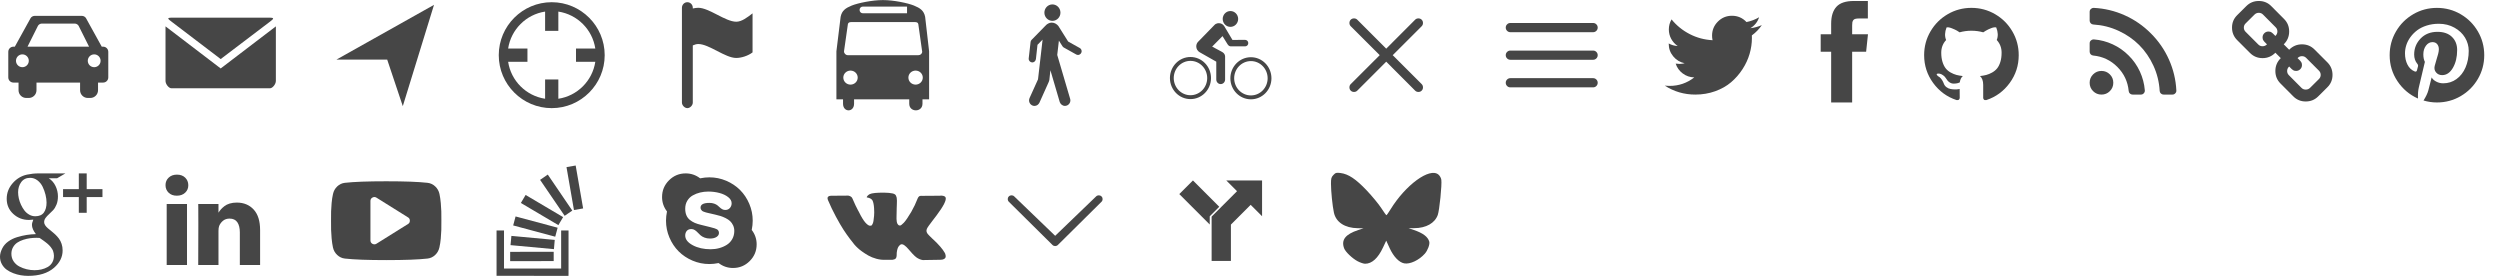
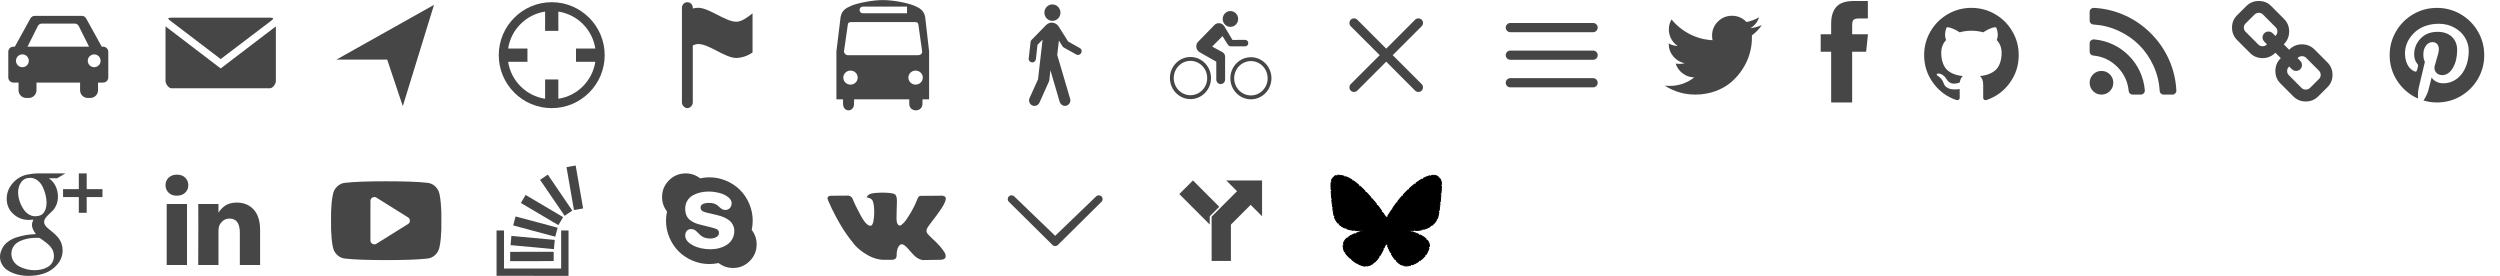
<svg xmlns="http://www.w3.org/2000/svg" xmlns:xlink="http://www.w3.org/1999/xlink" version="1.1" width="725" height="80" viewBox="0 0 725 80" id="svg126">
  <defs id="defs74">
    <g id="icon-driving">
      <path class="path1" d="M29.917,13.535h-0.411l-4.569-8.273c-0.197-0.358-0.694-0.651-1.103-0.651H9.973 c-0.409,0-0.906,0.293-1.103,0.651L4.3,13.535h-0.41c-0.818,0-1.487,0.669-1.487,1.487v7.436c0,0.818,0.669,1.487,1.487,1.487 h1.487v2.231c0,1.227,1.003,2.231,2.231,2.231h0.743c1.227,0,2.231-1.003,2.231-2.231v-2.231h12.642v2.231 c0,1.227,1.003,2.231,2.231,2.231h0.743c1.227,0,2.231-1.003,2.231-2.231v-2.231h1.487c0.818,0,1.487-0.669,1.487-1.487v-7.436 C31.404,14.204,30.735,13.535,29.917,13.535z M6.493,19.485c-1.027,0-1.859-0.832-1.859-1.859c0-1.028,0.832-1.859,1.859-1.859 s1.859,0.832,1.859,1.859S7.521,19.485,6.493,19.485z M7.981,13.535l3.014-6.026c0.183-0.367,0.667-0.666,1.076-0.666h9.667 c0.409,0,0.893,0.299,1.076,0.666l3.014,6.026H7.981z M27.315,19.485c-1.028,0-1.859-0.832-1.859-1.859 c0-1.028,0.832-1.859,1.859-1.859s1.859,0.832,1.859,1.859S28.341,19.485,27.315,19.485z" id="path2" />
    </g>
    <g id="icon-email">
      <path class="path1" d="M1.882 5.12c-1.882 0-0.941 0.499 0 1.263l14.118 10.745 14.118-10.712c0.942-0.765 1.882-1.297 0-1.297h-28.235zM0 7.645v15.826c0 0.931 0.952 2.129 1.706 2.129h28.589c0.754 0 1.706-1.197 1.706-2.129v-15.826l-16 12.208-16-12.208z" id="path5" />
    </g>
    <g id="icon-navigate">
      <path class="path1" d="M20.811 30.788l-4.526-13.508h-14.709l28.287-15.875z" id="path8" />
    </g>
    <g id="icon-geolocation">
      <path class="path1" d="M16 0.64c-8.47 0-15.36 6.89-15.36 15.36s6.89 15.36 15.36 15.36c8.469 0 15.36-6.891 15.36-15.36s-6.891-15.36-15.36-15.36zM17.92 28.64v-5.6h-3.84v5.6c-5.52-0.837-9.883-5.2-10.72-10.72h5.6v-3.84h-5.6c0.837-5.52 5.2-9.883 10.72-10.72v5.6h3.84v-5.6c5.52 0.837 9.883 5.2 10.72 10.72h-5.6v3.84h5.6c-0.837 5.52-5.2 9.883-10.72 10.72z" id="path11" />
    </g>
    <g id="icon-flag">
      <path class="path1" d="M7.336 0.64c-0.872 0-1.576 0.721-1.576 1.617v27.485c0 0.808 0.788 1.617 1.576 1.617s1.575-0.81 1.575-1.617v-16.572c0.538-0.235 1.062-0.405 1.576-0.405 3.151 0 7.798 4.043 11.028 4.043 1.377 0 3.348-0.557 4.726-1.617v-11.318c-1.563 1.203-3.146 2.426-4.726 2.426-3.151 0-7.866-4.042-11.028-4.042-0.531 0-1.050 0.097-1.576 0.202v-0.202c0-0.895-0.703-1.617-1.575-1.617z" id="path14" />
    </g>
    <g id="icon-transit">
      <path class="path1" d="M26.344 16h-20.493c-0.597 0-1.089-0.513-1.089-1.097 0-0.097 0.018-0.207 0.038-0.296l1.091-7.615c0.093-0.495 0.538-0.592 1.071-0.592h18.274c0.529 0 0.979 0.089 1.070 0.582l1.091 7.754c0.017 0.090 0.038 0.143 0.038 0.241-0.001 0.584-0.495 1.023-1.091 1.023zM25.524 24.541c-1.154 0-2.090-0.908-2.090-2.040 0-1.125 0.936-2.031 2.090-2.031 1.146 0 2.084 0.907 2.084 2.031 0 1.132-0.938 2.040-2.084 2.040zM6.643 24.541c-1.146 0-2.082-0.908-2.082-2.040 0-1.125 0.936-2.031 2.082-2.031 1.157 0 2.091 0.907 2.091 2.031 0 1.132-0.934 2.040-2.091 2.040zM10.24 1.92h12.8v1.92h-12.8c-1.28 0-1.28-1.92 0-1.92zM28.289 4.858c-0.374-1.8-1.466-2.525-3.247-3.25-1.778-0.722-5.898-1.587-8.997-1.587-3.112 0-7.254 0.866-9.034 1.587-1.78 0.725-2.854 1.45-3.225 3.25l-1.227 10.022v13.921h1.92v1.28c0 2.56 3.2 2.56 3.2 0v-1.28h16v1.28c0 2.56 3.84 2.56 3.84 0v-1.28h1.92v-13.921l-1.151-10.022z" id="path17" />
    </g>
    <g id="icon-walking">
      <path class="path1" d="M15.261 6.047c1.288-0.034 2.303-1.13 2.269-2.438-0.034-1.325-1.101-2.353-2.39-2.329-1.282 0.035-2.296 1.13-2.269 2.445 0.033 1.315 1.108 2.356 2.39 2.323zM23.171 13.946l-3.411-1.905-2.824-4.491c-0.453-0.577-1.161-1.004-1.969-0.994-0.607 0.021-1.142 0.3-1.569 0.676l-4.254 4.347c-0.14 0.15-0.237 0.341-0.27 0.55l-0.545 4.788c-0.006 0.052-0.006 0.095-0.010 0.147 0.017 0.594 0.501 1.055 1.081 1.044 0.545-0.013 0.961-0.485 1.021-1.003l0.448-4.109 1.482-1.506-1.325 11.515-2.457 5.433c-0.074 0.191-0.15 0.458-0.144 0.71 0.024 0.888 0.748 1.591 1.619 1.571 0.617-0.017 1.119-0.397 1.389-0.936l2.632-5.864c0.053-0.157 0.24-0.54 0.246-0.713l0.307-2.838 2.71 9.23c0.233 0.645 0.828 1.133 1.542 1.113 0.868-0.024 1.562-0.759 1.542-1.65-0.007-0.116-0.041-0.191-0.047-0.325l-3.766-12.799 0.481-4.159 1.062 1.68c0.073 0.109 0.173 0.212 0.287 0.283l3.725 2.086c0.18 0.058 0.321 0.106 0.486 0.106 0.589-0.017 1.049-0.512 1.036-1.11-0.012-0.366-0.214-0.701-0.508-0.879z" id="path20" />
    </g>
    <g id="icon-bicycling">
      <path class="path1" d="M7.234 27.613c2.681 0 4.854-2.23 4.854-4.975 0-2.753-2.173-4.984-4.854-4.984-2.675 0-4.85 2.231-4.85 4.984 0 2.745 2.175 4.975 4.85 4.975zM1.28 22.638c0-3.377 2.671-6.109 5.954-6.109 3.292 0 5.958 2.733 5.958 6.109 0 3.375-2.666 6.101-5.958 6.101-3.283 0-5.954-2.725-5.954-6.101zM24.769 27.674c2.671 0 4.847-2.23 4.847-4.977 0-2.751-2.176-4.982-4.847-4.982-2.682 0-4.859 2.23-4.859 4.982 0 2.746 2.177 4.977 4.859 4.977zM18.806 22.698c0-3.375 2.671-6.107 5.962-6.107 3.28 0 5.951 2.732 5.951 6.108 0 3.37-2.671 6.102-5.951 6.102-3.291 0-5.962-2.732-5.962-6.102zM18.825 7.789c1.236 0 2.241-1.024 2.241-2.291s-1.005-2.298-2.241-2.298-2.241 1.030-2.241 2.298c0 1.268 1.004 2.291 2.241 2.291zM18.919 13.44c-0.325 0-0.675-0.195-0.933-0.615l-1.455-2.351-3.002 3.041 2.781 1.494c1.145 0.562 0.97 1.587 0.97 1.587v6.461c0 0.733-0.566 1.329-1.28 1.329s-1.28-0.596-1.28-1.329v-5.172l-4.835-2.746c-0.575-0.332-0.969-0.963-0.969-1.681 0-0.495 0.177-0.95 0.481-1.288l4.735-4.861c0.588-0.685 1.407-0.576 1.407-0.576 0.992 0 1.514 0.888 1.514 0.888l2.356 3.953 3.63-0.007c1.28 0 1.28 1.874 0 1.874h-4.121z" id="path23" />
    </g>
    <g id="icon-cross">
      <path class="path1" d="M25.333 5.333q0.573 0 0.953 0.38t0.38 0.953q0 0.563-0.385 0.948l-8.396 8.385 8.396 8.385q0.385 0.385 0.385 0.948 0 0.573-0.38 0.953t-0.953 0.38q-0.563 0-0.948-0.385l-8.385-8.396-8.385 8.396q-0.385 0.385-0.948 0.385-0.573 0-0.953-0.38t-0.38-0.953q0-0.563 0.385-0.948l8.396-8.385-8.396-8.385q-0.385-0.385-0.385-0.948 0-0.573 0.38-0.953t0.953-0.38q0.563 0 0.948 0.385l8.385 8.396 8.385-8.396q0.385-0.385 0.948-0.385z" id="path26" />
    </g>
    <g id="icon-menu">
      <path class="path1" d="M4 6.667h24q0.552 0 0.943 0.391t0.391 0.943-0.391 0.943-0.943 0.391h-24q-0.552 0-0.943-0.391t-0.391-0.943 0.391-0.943 0.943-0.391zM4 22.667h24q0.552 0 0.943 0.391t0.391 0.943-0.391 0.943-0.943 0.391h-24q-0.552 0-0.943-0.391t-0.391-0.943 0.391-0.943 0.943-0.391zM4 14.667h24q0.552 0 0.943 0.391t0.391 0.943-0.391 0.943-0.943 0.391h-24q-0.552 0-0.943-0.391t-0.391-0.943 0.391-0.943 0.943-0.391z" id="path29" />
    </g>
    <g id="icon-twitter">
      <path class="path1" d="M28.929 7.286q-1.196 1.75-2.893 2.982 0.018 0.25 0.018 0.75 0 2.321-0.679 4.634t-2.063 4.437-3.295 3.759-4.607 2.607-5.768 0.973q-4.839 0-8.857-2.589 0.625 0.071 1.393 0.071 4.018 0 7.161-2.464-1.875-0.036-3.357-1.152t-2.036-2.848q0.589 0.089 1.089 0.089 0.768 0 1.518-0.196-2-0.411-3.313-1.991t-1.313-3.67v-0.071q1.214 0.679 2.607 0.732-1.179-0.786-1.875-2.054t-0.696-2.75q0-1.571 0.786-2.911 2.161 2.661 5.259 4.259t6.634 1.777q-0.143-0.679-0.143-1.321 0-2.393 1.688-4.080t4.080-1.688q2.5 0 4.214 1.821 1.946-0.375 3.661-1.393-0.661 2.054-2.536 3.179 1.661-0.179 3.321-0.893z" id="path32" />
    </g>
    <g id="icon-facebook">
      <path class="path1" d="M9.125 9.929h4.589l-0.536 5.071h-4.054v14.714h-6.089v-14.714h-3.036v-5.071h3.036v-3.054q0-3.25 1.536-4.92t5.054-1.67h4.054v5.071h-2.536q-0.696 0-1.116 0.116t-0.607 0.42-0.241 0.616-0.054 0.884v2.536z" id="path35" />
    </g>
    <g id="icon-github">
      <path class="path1" d="M27.429 16q0 4.482-2.616 8.063t-6.759 4.955q-0.482 0.089-0.705-0.125t-0.223-0.536v-3.768q0-1.732-0.929-2.536 1.018-0.107 1.83-0.321t1.679-0.696 1.446-1.188 0.946-1.875 0.366-2.688q0-2.161-1.411-3.679 0.661-1.625-0.143-3.643-0.5-0.161-1.446 0.196t-1.643 0.786l-0.679 0.429q-1.661-0.464-3.429-0.464t-3.429 0.464q-0.286-0.196-0.759-0.482t-1.491-0.688-1.536-0.241q-0.786 2.018-0.125 3.643-1.411 1.518-1.411 3.679 0 1.518 0.366 2.679t0.938 1.875 1.438 1.196 1.679 0.696 1.83 0.321q-0.714 0.643-0.875 1.839-0.375 0.179-0.804 0.268t-1.018 0.089-1.17-0.384-0.991-1.116q-0.339-0.571-0.866-0.929t-0.884-0.429l-0.357-0.054q-0.375 0-0.518 0.080t-0.089 0.205 0.161 0.25 0.232 0.214l0.125 0.089q0.393 0.179 0.777 0.679t0.563 0.911l0.179 0.411q0.232 0.679 0.786 1.098t1.196 0.536 1.241 0.125 0.991-0.063l0.411-0.071q0 0.679 0.009 1.589t0.009 0.964q0 0.321-0.232 0.536t-0.714 0.125q-4.143-1.375-6.759-4.955t-2.616-8.063q0-3.732 1.839-6.884t4.991-4.991 6.884-1.839 6.884 1.839 4.991 4.991 1.839 6.884z" id="path38" />
    </g>
    <g id="icon-rss">
      <path class="path1" d="M6.857 24q0 1.429-1 2.429t-2.429 1-2.429-1-1-2.429 1-2.429 2.429-1 2.429 1 1 2.429zM16 26.196q0.036 0.5-0.304 0.857-0.321 0.375-0.839 0.375h-2.411q-0.446 0-0.768-0.295t-0.357-0.741q-0.393-4.089-3.295-6.991t-6.991-3.295q-0.446-0.036-0.741-0.357t-0.295-0.768v-2.411q0-0.518 0.375-0.839 0.304-0.304 0.768-0.304h0.089q2.857 0.232 5.464 1.438t4.625 3.241q2.036 2.018 3.241 4.625t1.438 5.464zM25.143 26.232q0.036 0.482-0.321 0.839-0.321 0.357-0.821 0.357h-2.554q-0.464 0-0.795-0.313t-0.348-0.759q-0.214-3.839-1.804-7.295t-4.134-6-6-4.134-7.295-1.821q-0.446-0.018-0.759-0.348t-0.313-0.777v-2.554q0-0.5 0.357-0.821 0.321-0.321 0.786-0.321h0.054q4.679 0.232 8.955 2.143t7.598 5.25q3.339 3.321 5.25 7.598t2.143 8.955z" id="path41" />
    </g>
    <g id="icon-site">
      <path class="path1" d="M26 21.714q0-0.714-0.5-1.214l-3.714-3.714q-0.5-0.5-1.214-0.5-0.75 0-1.286 0.571 0.054 0.054 0.339 0.33t0.384 0.384 0.268 0.339 0.232 0.455 0.063 0.491q0 0.714-0.5 1.214t-1.214 0.5q-0.268 0-0.491-0.063t-0.455-0.232-0.339-0.268-0.384-0.384-0.33-0.339q-0.589 0.554-0.589 1.304 0 0.714 0.5 1.214l3.679 3.696q0.482 0.482 1.214 0.482 0.714 0 1.214-0.464l2.625-2.607q0.5-0.5 0.5-1.196zM13.446 9.125q0-0.714-0.5-1.214l-3.679-3.696q-0.5-0.5-1.214-0.5-0.696 0-1.214 0.482l-2.625 2.607q-0.5 0.5-0.5 1.196 0 0.714 0.5 1.214l3.714 3.714q0.482 0.482 1.214 0.482 0.75 0 1.286-0.554-0.054-0.054-0.339-0.33t-0.384-0.384-0.268-0.339-0.232-0.455-0.063-0.491q0-0.714 0.5-1.214t1.214-0.5q0.268 0 0.491 0.063t0.455 0.232 0.339 0.268 0.384 0.384 0.33 0.339q0.589-0.554 0.589-1.304zM29.429 21.714q0 2.143-1.518 3.625l-2.625 2.607q-1.482 1.482-3.625 1.482-2.161 0-3.643-1.518l-3.679-3.696q-1.482-1.482-1.482-3.625 0-2.196 1.571-3.732l-1.571-1.571q-1.536 1.571-3.714 1.571-2.143 0-3.643-1.5l-3.714-3.714q-1.5-1.5-1.5-3.643t1.518-3.625l2.625-2.607q1.482-1.482 3.625-1.482 2.161 0 3.643 1.518l3.679 3.696q1.482 1.482 1.482 3.625 0 2.196-1.571 3.732l1.571 1.571q1.536-1.571 3.714-1.571 2.143 0 3.643 1.5l3.714 3.714q1.5 1.5 1.5 3.643z" id="path44" />
    </g>
    <g id="icon-pinterest">
      <path class="path1" d="M27.429 16q0 3.732-1.839 6.884t-4.991 4.991-6.884 1.839q-1.982 0-3.893-0.571 1.054-1.661 1.393-2.929 0.161-0.607 0.964-3.768 0.357 0.696 1.304 1.205t2.036 0.509q2.161 0 3.857-1.223t2.625-3.366 0.929-4.821q0-2.036-1.063-3.821t-3.080-2.911-4.554-1.125q-1.875 0-3.5 0.518t-2.759 1.375-1.946 1.973-1.196 2.313-0.384 2.393q0 1.857 0.714 3.268t2.089 1.982q0.536 0.214 0.679-0.357 0.036-0.125 0.143-0.554t0.143-0.536q0.107-0.411-0.196-0.768-0.911-1.089-0.911-2.696 0-2.696 1.866-4.634t4.884-1.938q2.696 0 4.205 1.464t1.509 3.804q0 3.036-1.223 5.161t-3.134 2.125q-1.089 0-1.75-0.777t-0.411-1.866q0.143-0.625 0.473-1.67t0.536-1.839 0.205-1.348q0-0.893-0.482-1.482t-1.375-0.589q-1.107 0-1.875 1.018t-0.768 2.536q0 1.304 0.446 2.179l-1.768 7.464q-0.304 1.25-0.232 3.161-3.679-1.625-5.946-5.018t-2.268-7.554q0-3.732 1.839-6.884t4.991-4.991 6.884-1.839 6.884 1.839 4.991 4.991 1.839 6.884z" id="path47" />
    </g>
    <g id="icon-google-plus">
      <path class="path1" d="M15.643 26.161q0-0.375-0.080-0.723t-0.17-0.643-0.313-0.616-0.375-0.545-0.473-0.527-0.491-0.455-0.571-0.455-0.554-0.411-0.589-0.411-0.545-0.375q-0.304-0.036-0.893-0.036-0.964 0-1.893 0.125t-1.929 0.446-1.75 0.821-1.232 1.339-0.482 1.911q0 1.214 0.634 2.17t1.661 1.5 2.152 0.813 2.268 0.268q1.054 0 2.009-0.223t1.795-0.696 1.33-1.313 0.491-1.964zM13.5 10.768q0-1.071-0.295-2.277t-0.839-2.33-1.5-1.857-2.134-0.732q-1.661 0-2.571 1.232t-0.911 2.946q0 0.839 0.205 1.768t0.634 1.857 1 1.67 1.393 1.205 1.732 0.464q1.732 0 2.509-1.080t0.777-2.866zM11.161 2.286h7.804l-2.411 1.411h-2.411q1.268 0.804 1.964 2.25t0.696 3.018q0 1.321-0.411 2.348t-1 1.652-1.179 1.152-1 1.089-0.411 1.205q0 0.464 0.295 0.911t0.768 0.857 1.045 0.857 1.143 0.991 1.045 1.179 0.768 1.518 0.295 1.902q0 2.857-2.5 5.036-2.714 2.339-7.5 2.339-1.054 0-2.134-0.179t-2.179-0.598-1.938-1.036-1.375-1.589-0.536-2.17q0-1.089 0.661-2.411 0.571-1.143 1.714-1.973t2.589-1.268 2.768-0.643 2.679-0.241q-1.143-1.482-1.143-2.661 0-0.214 0.036-0.42t0.089-0.348 0.143-0.384 0.125-0.384q-0.714 0.089-1.25 0.089-2.661 0-4.563-1.75t-1.902-4.393q0-2.5 1.696-4.473t4.179-2.527q1.679-0.357 3.339-0.357zM29.714 6.857v2.286h-4.571v4.571h-2.286v-4.571h-4.571v-2.286h4.571v-4.571h2.286v4.571h4.571z" id="path50" />
    </g>
    <g id="icon-linkedin">
      <path class="path1" d="M6.232 11.161v17.696h-5.893v-17.696h5.893zM6.607 5.696q0.018 1.304-0.902 2.179t-2.42 0.875h-0.036q-1.464 0-2.357-0.875t-0.893-2.179q0-1.321 0.92-2.188t2.402-0.866 2.375 0.866 0.911 2.188zM27.429 18.714v10.143h-5.875v-9.464q0-1.875-0.723-2.938t-2.259-1.063q-1.125 0-1.884 0.616t-1.134 1.527q-0.196 0.536-0.196 1.446v9.875h-5.875q0.036-7.125 0.036-11.554t-0.018-5.286l-0.018-0.857h5.875v2.571h-0.036q0.357-0.571 0.732-1t1.009-0.929 1.554-0.777 2.045-0.277q3.054 0 4.911 2.027t1.857 5.938z" id="path53" />
    </g>
    <g id="icon-youtube">
      <path class="path1" d="M22.857 16q0-0.661-0.536-0.964l-9.143-5.714q-0.554-0.357-1.161-0.036-0.589 0.321-0.589 1v11.429q0 0.679 0.589 1 0.286 0.143 0.554 0.143 0.357 0 0.607-0.179l9.143-5.714q0.536-0.304 0.536-0.964zM32 16q0 1.714-0.018 2.679t-0.152 2.438-0.402 2.634q-0.286 1.304-1.232 2.196t-2.214 1.036q-3.964 0.446-11.982 0.446t-11.982-0.446q-1.268-0.143-2.223-1.036t-1.241-2.196q-0.25-1.161-0.384-2.634t-0.152-2.438-0.018-2.679 0.018-2.679 0.152-2.438 0.402-2.634q0.286-1.304 1.232-2.196t2.214-1.036q3.964-0.446 11.982-0.446t11.982 0.446q1.268 0.143 2.223 1.036t1.241 2.196q0.25 1.161 0.384 2.634t0.152 2.438 0.018 2.679z" id="path56" />
    </g>
    <g id="icon-stack-overflow">
      <path class="path1" d="M16.571 25.018v2.696l-12.625 0.018v-2.696zM20.875 18.839v12.518l-0.018 0.625v0.018l-20.857-0.018v-13.143h2.161v11.036h16.571v-11.036h2.143zM4.304 20.411l12.571 1.161-0.232 2.679-12.589-1.161zM5.518 14.768l12.196 3.268-0.696 2.607-12.196-3.268zM8.429 8.536l10.875 6.429-1.375 2.321-10.875-6.429zM14.857 2.625l7.107 10.446-2.214 1.518-7.125-10.429zM22.946 0l2.161 12.446-2.661 0.464-2.161-12.446z" id="path59" />
    </g>
    <g id="icon-skype">
      <path class="path1" d="M20.946 18.982q0-0.893-0.348-1.634t-0.866-1.223-1.304-0.875-1.473-0.607-1.563-0.411l-1.857-0.429q-0.536-0.125-0.786-0.188t-0.625-0.205-0.536-0.286-0.295-0.375-0.134-0.536q0-1.375 2.571-1.375 0.768 0 1.375 0.214t0.964 0.509 0.679 0.598 0.714 0.518 0.857 0.214q0.839 0 1.348-0.571t0.509-1.375q0-0.982-1-1.777t-2.536-1.205-3.25-0.411q-1.214 0-2.357 0.277t-2.134 0.839-1.589 1.554-0.598 2.295q0 1.089 0.339 1.902t1 1.348 1.429 0.866 1.839 0.58l2.607 0.643q1.607 0.393 2 0.643 0.571 0.357 0.571 1.071 0 0.696-0.714 1.152t-1.875 0.455q-0.911 0-1.634-0.286t-1.161-0.688-0.813-0.804-0.821-0.688-0.964-0.286q-0.893 0-1.348 0.536t-0.455 1.339q0 1.643 2.179 2.813t5.196 1.17q1.304 0 2.5-0.33t2.188-0.955 1.58-1.67 0.589-2.348zM27.429 22.857q0 2.839-2.009 4.848t-4.848 2.009q-2.321 0-4.179-1.429-1.375 0.286-2.679 0.286-2.554 0-4.884-0.991t-4.018-2.679-2.679-4.018-0.991-4.884q0-1.304 0.286-2.679-1.429-1.857-1.429-4.179 0-2.839 2.009-4.848t4.848-2.009q2.321 0 4.179 1.429 1.375-0.286 2.679-0.286 2.554 0 4.884 0.991t4.018 2.679 2.679 4.018 0.991 4.884q0 1.304-0.286 2.679 1.429 1.857 1.429 4.179z" id="path62" />
    </g>
    <g id="icon-vk">
      <path class="path1" d="M34.232 9.286q0.411 1.143-2.679 5.25-0.429 0.571-1.161 1.518-1.393 1.786-1.607 2.339-0.304 0.732 0.25 1.446 0.304 0.375 1.446 1.464h0.018l0.071 0.071q2.518 2.339 3.411 3.946 0.054 0.089 0.116 0.223t0.125 0.473-0.009 0.607-0.446 0.491-1.054 0.223l-4.571 0.071q-0.429 0.089-1-0.089t-0.929-0.393l-0.357-0.214q-0.536-0.375-1.25-1.143t-1.223-1.384-1.089-1.036-1.009-0.277q-0.054 0.018-0.143 0.063t-0.304 0.259-0.384 0.527-0.304 0.929-0.116 1.384q0 0.268-0.063 0.491t-0.134 0.33l-0.071 0.089q-0.321 0.339-0.946 0.393h-2.054q-1.268 0.071-2.607-0.295t-2.348-0.946-1.839-1.179-1.259-1.027l-0.446-0.429q-0.179-0.179-0.491-0.536t-1.277-1.625-1.893-2.696-2.188-3.768-2.33-4.857q-0.107-0.286-0.107-0.482t0.054-0.286l0.071-0.107q0.268-0.339 1.018-0.339l4.893-0.036q0.214 0.036 0.411 0.116t0.286 0.152l0.089 0.054q0.286 0.196 0.429 0.571 0.357 0.893 0.821 1.848t0.732 1.455l0.286 0.518q0.518 1.071 1 1.857t0.866 1.223 0.741 0.688 0.607 0.25 0.482-0.089q0.036-0.018 0.089-0.089t0.214-0.393 0.241-0.839 0.17-1.446 0-2.232q-0.036-0.714-0.161-1.304t-0.25-0.821l-0.107-0.214q-0.446-0.607-1.518-0.768-0.232-0.036 0.089-0.429 0.304-0.339 0.679-0.536 0.946-0.464 4.268-0.429 1.464 0.018 2.411 0.232 0.357 0.089 0.598 0.241t0.366 0.429 0.188 0.571 0.063 0.813-0.018 0.982-0.045 1.259-0.027 1.473q0 0.196-0.018 0.75t-0.009 0.857 0.063 0.723 0.205 0.696 0.402 0.438q0.143 0.036 0.304 0.071t0.464-0.196 0.679-0.616 0.929-1.196 1.214-1.92q1.071-1.857 1.911-4.018 0.071-0.179 0.179-0.313t0.196-0.188l0.071-0.054 0.089-0.045t0.232-0.054 0.357-0.009l5.143-0.036q0.696-0.089 1.143 0.045t0.554 0.295z" id="path65" />
    </g>
    <g id="icon-arrow-down">
      <path class="path1" d="M4.131 8.962c-0.434-0.429-1.134-0.429-1.566 0-0.432 0.427-0.432 1.122 0 1.55l12.653 12.528c0.434 0.429 1.133 0.429 1.566 0l12.653-12.528c0.432-0.429 0.434-1.122 0-1.55s-1.136-0.429-1.566-0.002l-11.87 11.426-11.869-11.424z" id="path68" />
    </g>
    <g id="icon-direction">
      <path class="path1" d="M28,4.33H17.62l3.117,3.117l-7.356,7.356h-0.01V27.67h5.593V17.13l5.728-5.728L28,14.709V4.33z M12.824,17.109L4,8.285L7.955,4.33l7.632,7.632l-2.752,2.752h-0.011V17.109z" id="path71" />
    </g>
-     <g id="icon-bluesky">
-       <path class="path1" d="M 393.739,76.479 c -1.562,-0.819 -3.579,-2.749 -3.953,-3.784 -0.881,-2.437 0.363,-4.037 4.111,-5.286 l 1.501,-0.5 -1.656,-0.026 c -3.738,-0.059 -6.293,-1.727 -6.906,-4.509 -0.415,-1.885 -0.85,-6.154 -0.853,-8.375 -0.002,-1.562 0.093,-1.908 0.703,-2.549 0.627,-0.659 0.855,-0.723 2.055,-0.574 2.285,0.285 4.448,1.723 7.614,5.062 1.577,1.664 3.472,3.961 4.211,5.106 0.739,1.145 1.414,2.074 1.5,2.065 0.086,-0.009 0.608,-0.751 1.16,-1.65 4.395,-7.16 11.37,-12.243 13.91,-10.136 0.423,0.351 0.772,0.979 0.849,1.525 0.203,1.453 -0.545,8.851 -1.03,10.192 -0.862,2.384 -3.375,3.8 -6.797,3.832 l -1.656,0.015 1.501,0.509 c 2.674,0.908 4.076,1.965 4.485,3.385 0.215,0.746 -0.447,2.538 -1.29,3.492 -1.67,1.89 -4.325,3.133 -5.99,2.805 -1.501,-0.296 -3.083,-1.954 -4.206,-4.408 l -0.996,-2.178 -0.931,1.985 c -1.467,3.126 -3.218,4.712 -5.203,4.712 -0.426,0 -1.385,-0.32 -2.131,-0.711 z" id="path473" />
-     </g>
  </defs>
  <g fill="#464646" id="g124">
    <use xlink:href="#icon-driving" transform="translate(0 0)" id="use76" />
    <use xlink:href="#icon-email" transform="translate(48 0)" id="use78" />
    <use xlink:href="#icon-navigate" transform="translate(96 0)" id="use80" />
    <use xlink:href="#icon-geolocation" transform="translate(144 0)" id="use82" />
    <use xlink:href="#icon-flag" transform="translate(192 0)" id="use84" />
    <use xlink:href="#icon-transit" transform="translate(240 0)" id="use86" />
    <use xlink:href="#icon-walking" transform="translate(290 0)" id="use88" />
    <use xlink:href="#icon-bicycling" transform="translate(338 0)" id="use90" />
    <use xlink:href="#icon-cross" transform="translate(386 0)" id="use92" />
    <use xlink:href="#icon-menu" transform="translate(434 0)" id="use94" />
    <use xlink:href="#icon-twitter" transform="translate(482 0)" id="use96" />
    <use xlink:href="#icon-facebook" transform="translate(528 0)" id="use98" />
    <use xlink:href="#icon-github" transform="translate(558 0)" id="use100" />
    <use xlink:href="#icon-rss" transform="translate(606 0)" id="use102" />
    <use xlink:href="#icon-site" transform="translate(647 0)" id="use104" />
    <use xlink:href="#icon-pinterest" transform="translate(693 0)" id="use106" />
    <use xlink:href="#icon-google-plus" transform="translate(0 48)" id="use108" />
    <use xlink:href="#icon-linkedin" transform="translate(48 48)" id="use110" />
    <use xlink:href="#icon-youtube" transform="translate(96 48)" id="use112" />
    <use xlink:href="#icon-stack-overflow" transform="translate(144 48)" id="use114" />
    <use xlink:href="#icon-skype" transform="translate(192 48)" id="use116" />
    <use xlink:href="#icon-vk" transform="translate(240 48)" id="use118" />
    <use xlink:href="#icon-arrow-down" transform="translate(290 48)" id="use120" />
    <use xlink:href="#icon-direction" transform="translate(338 48)" id="use122" />
-     <use xlink:href="#icon-bluesky" transform="translate(-1.9444474e-4,-0.7032497)" id="use124" />
+     <path style="fill:#000000;stroke:#000000;stroke-width:0.28;stroke-dasharray:2.239, 0.28" d="m 393.739,76.479 c -1.562,-0.819 -3.579,-2.749 -3.953,-3.784 -0.881,-2.437 0.363,-4.037 4.111,-5.286 l 1.501,-0.5 -1.656,-0.026 c -3.738,-0.059 -6.293,-1.727 -6.906,-4.509 -0.415,-1.885 -0.85,-6.154 -0.853,-8.375 -0.002,-1.562 0.093,-1.908 0.703,-2.549 0.627,-0.659 0.855,-0.723 2.055,-0.574 2.285,0.285 4.448,1.723 7.614,5.062 1.577,1.664 3.472,3.961 4.211,5.106 0.739,1.145 1.414,2.074 1.5,2.065 0.086,-0.009 0.608,-0.751 1.16,-1.65 4.395,-7.16 11.37,-12.243 13.91,-10.136 0.423,0.351 0.772,0.979 0.849,1.525 0.203,1.453 -0.545,8.851 -1.03,10.192 -0.862,2.384 -3.375,3.8 -6.797,3.832 l -1.656,0.015 1.501,0.509 c 2.674,0.908 4.076,1.965 4.485,3.385 0.215,0.746 -0.447,2.538 -1.29,3.492 -1.67,1.89 -4.325,3.133 -5.99,2.805 -1.501,-0.296 -3.083,-1.954 -4.206,-4.408 l -0.996,-2.178 -0.931,1.985 c -1.467,3.126 -3.218,4.712 -5.203,4.712 -0.426,0 -1.385,-0.32 -2.131,-0.711 z" id="path403" />
  </g>
</svg>
